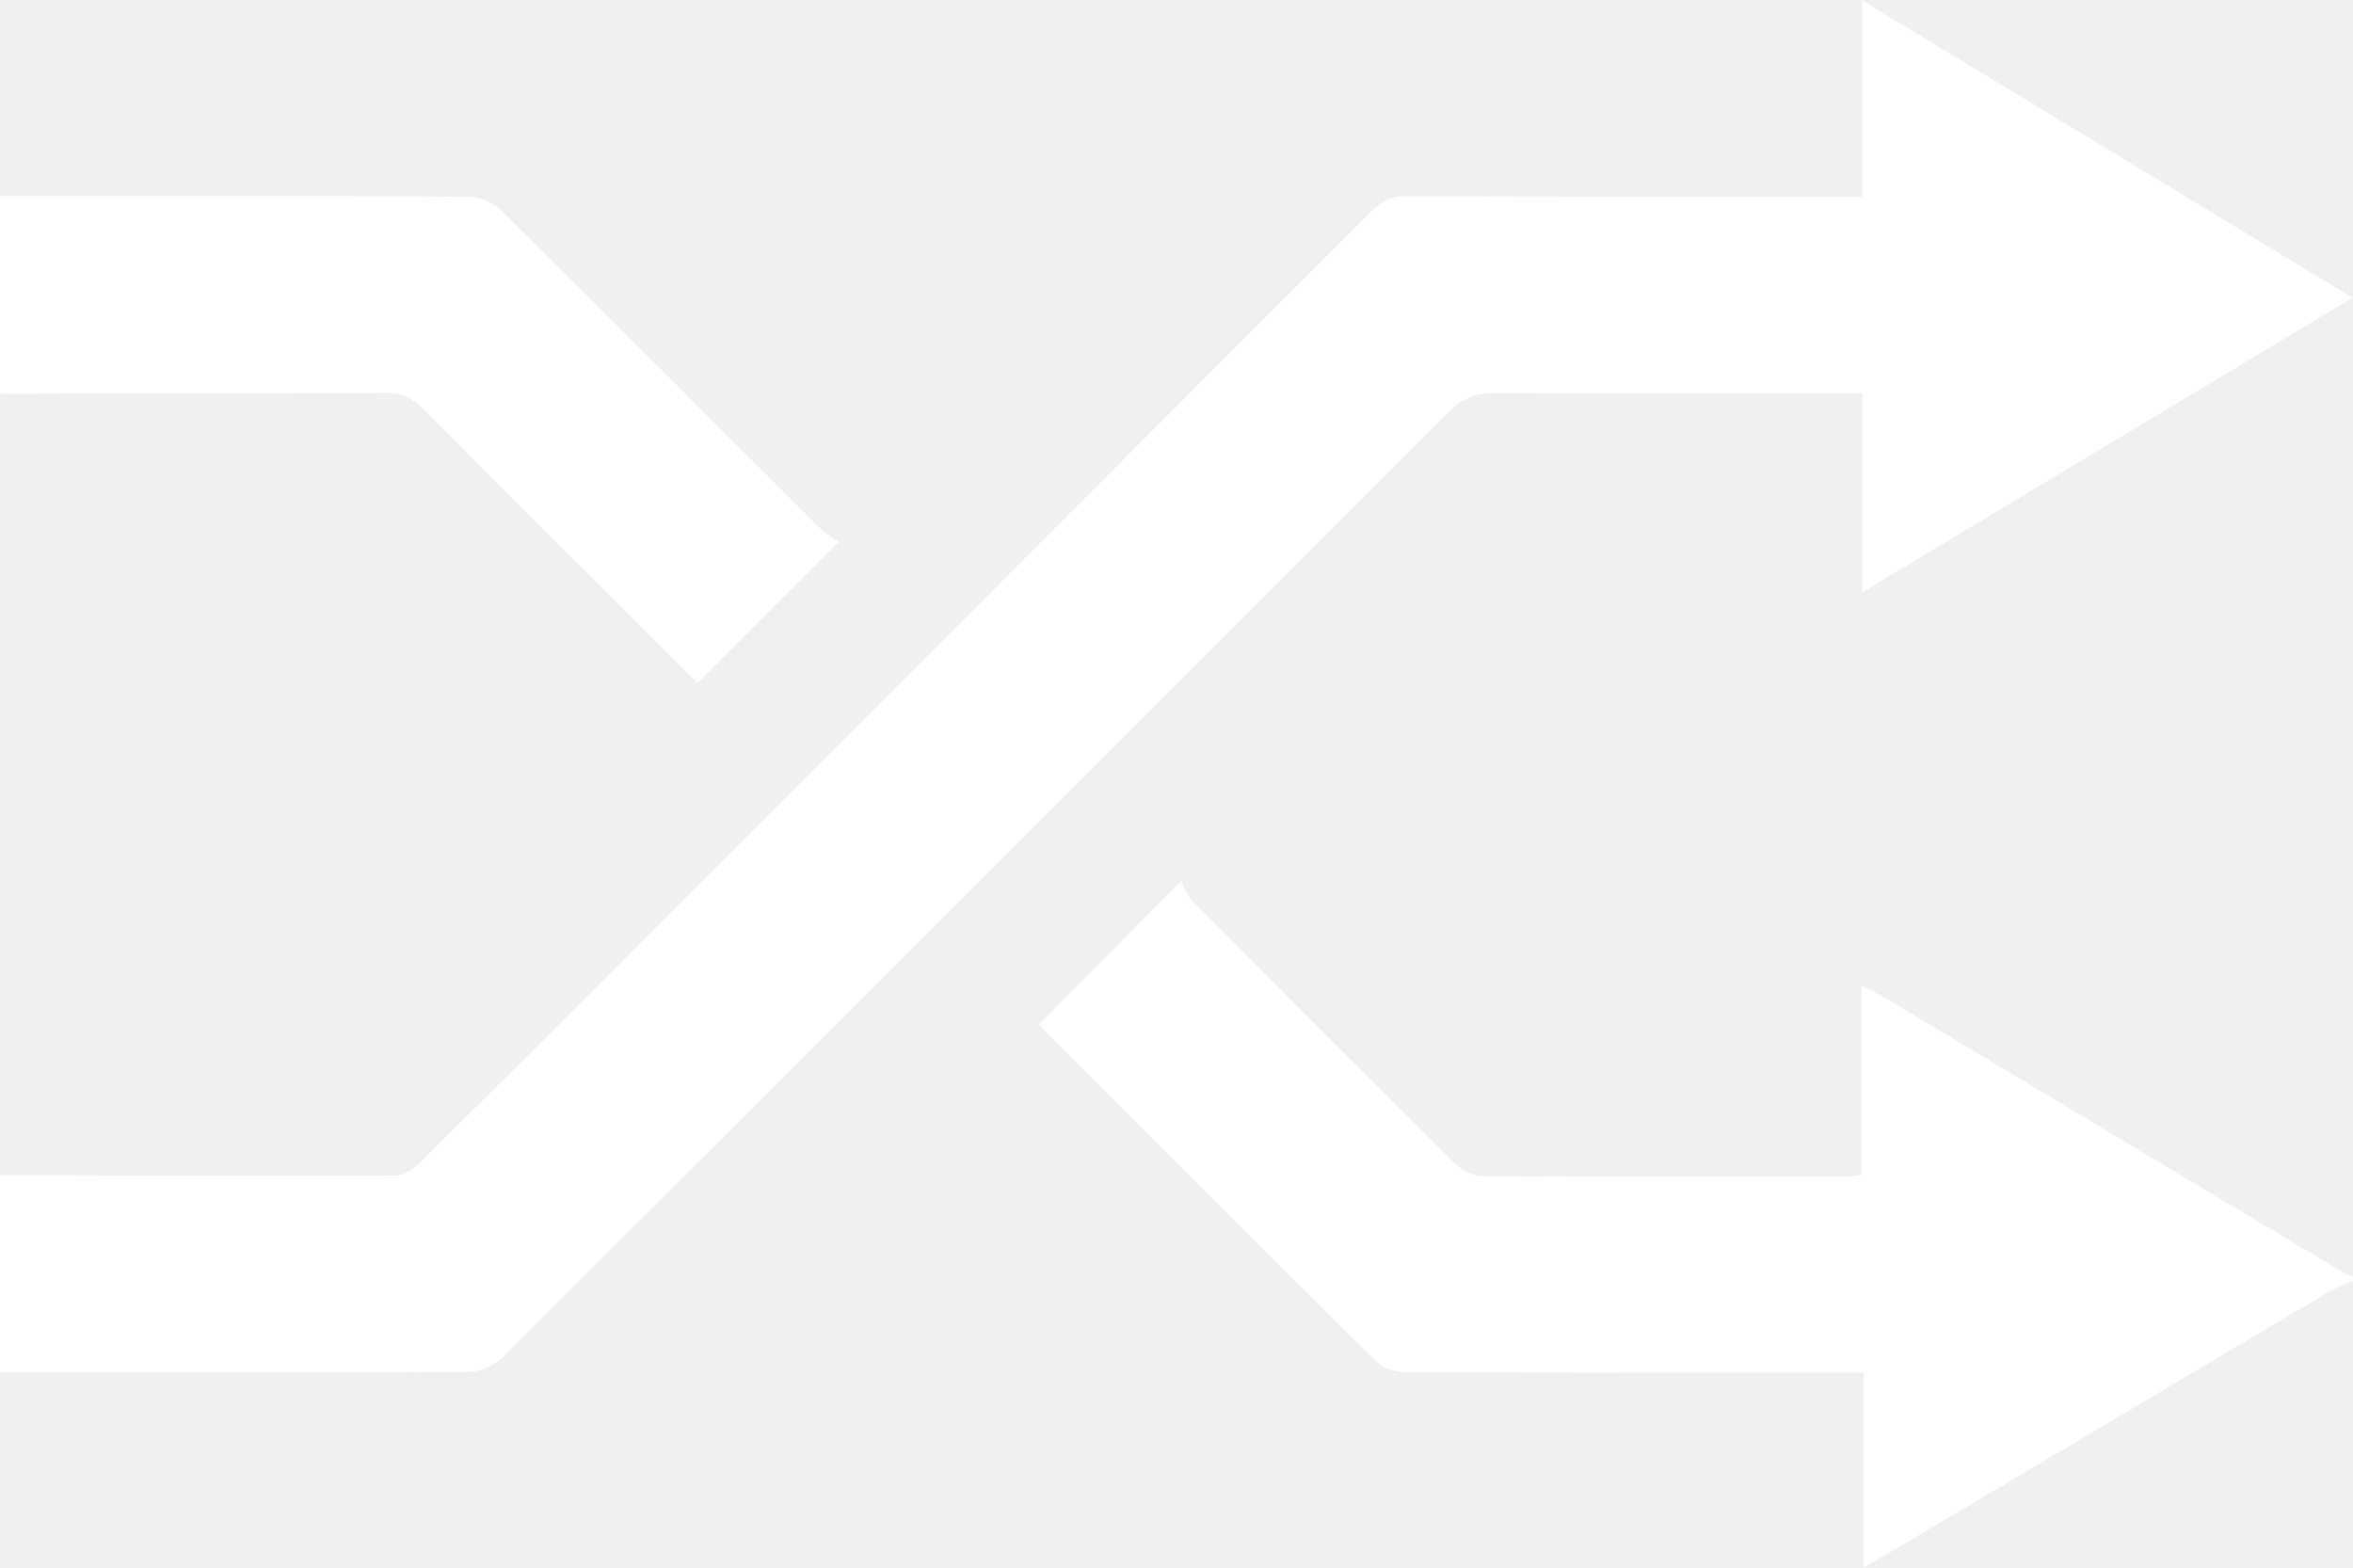
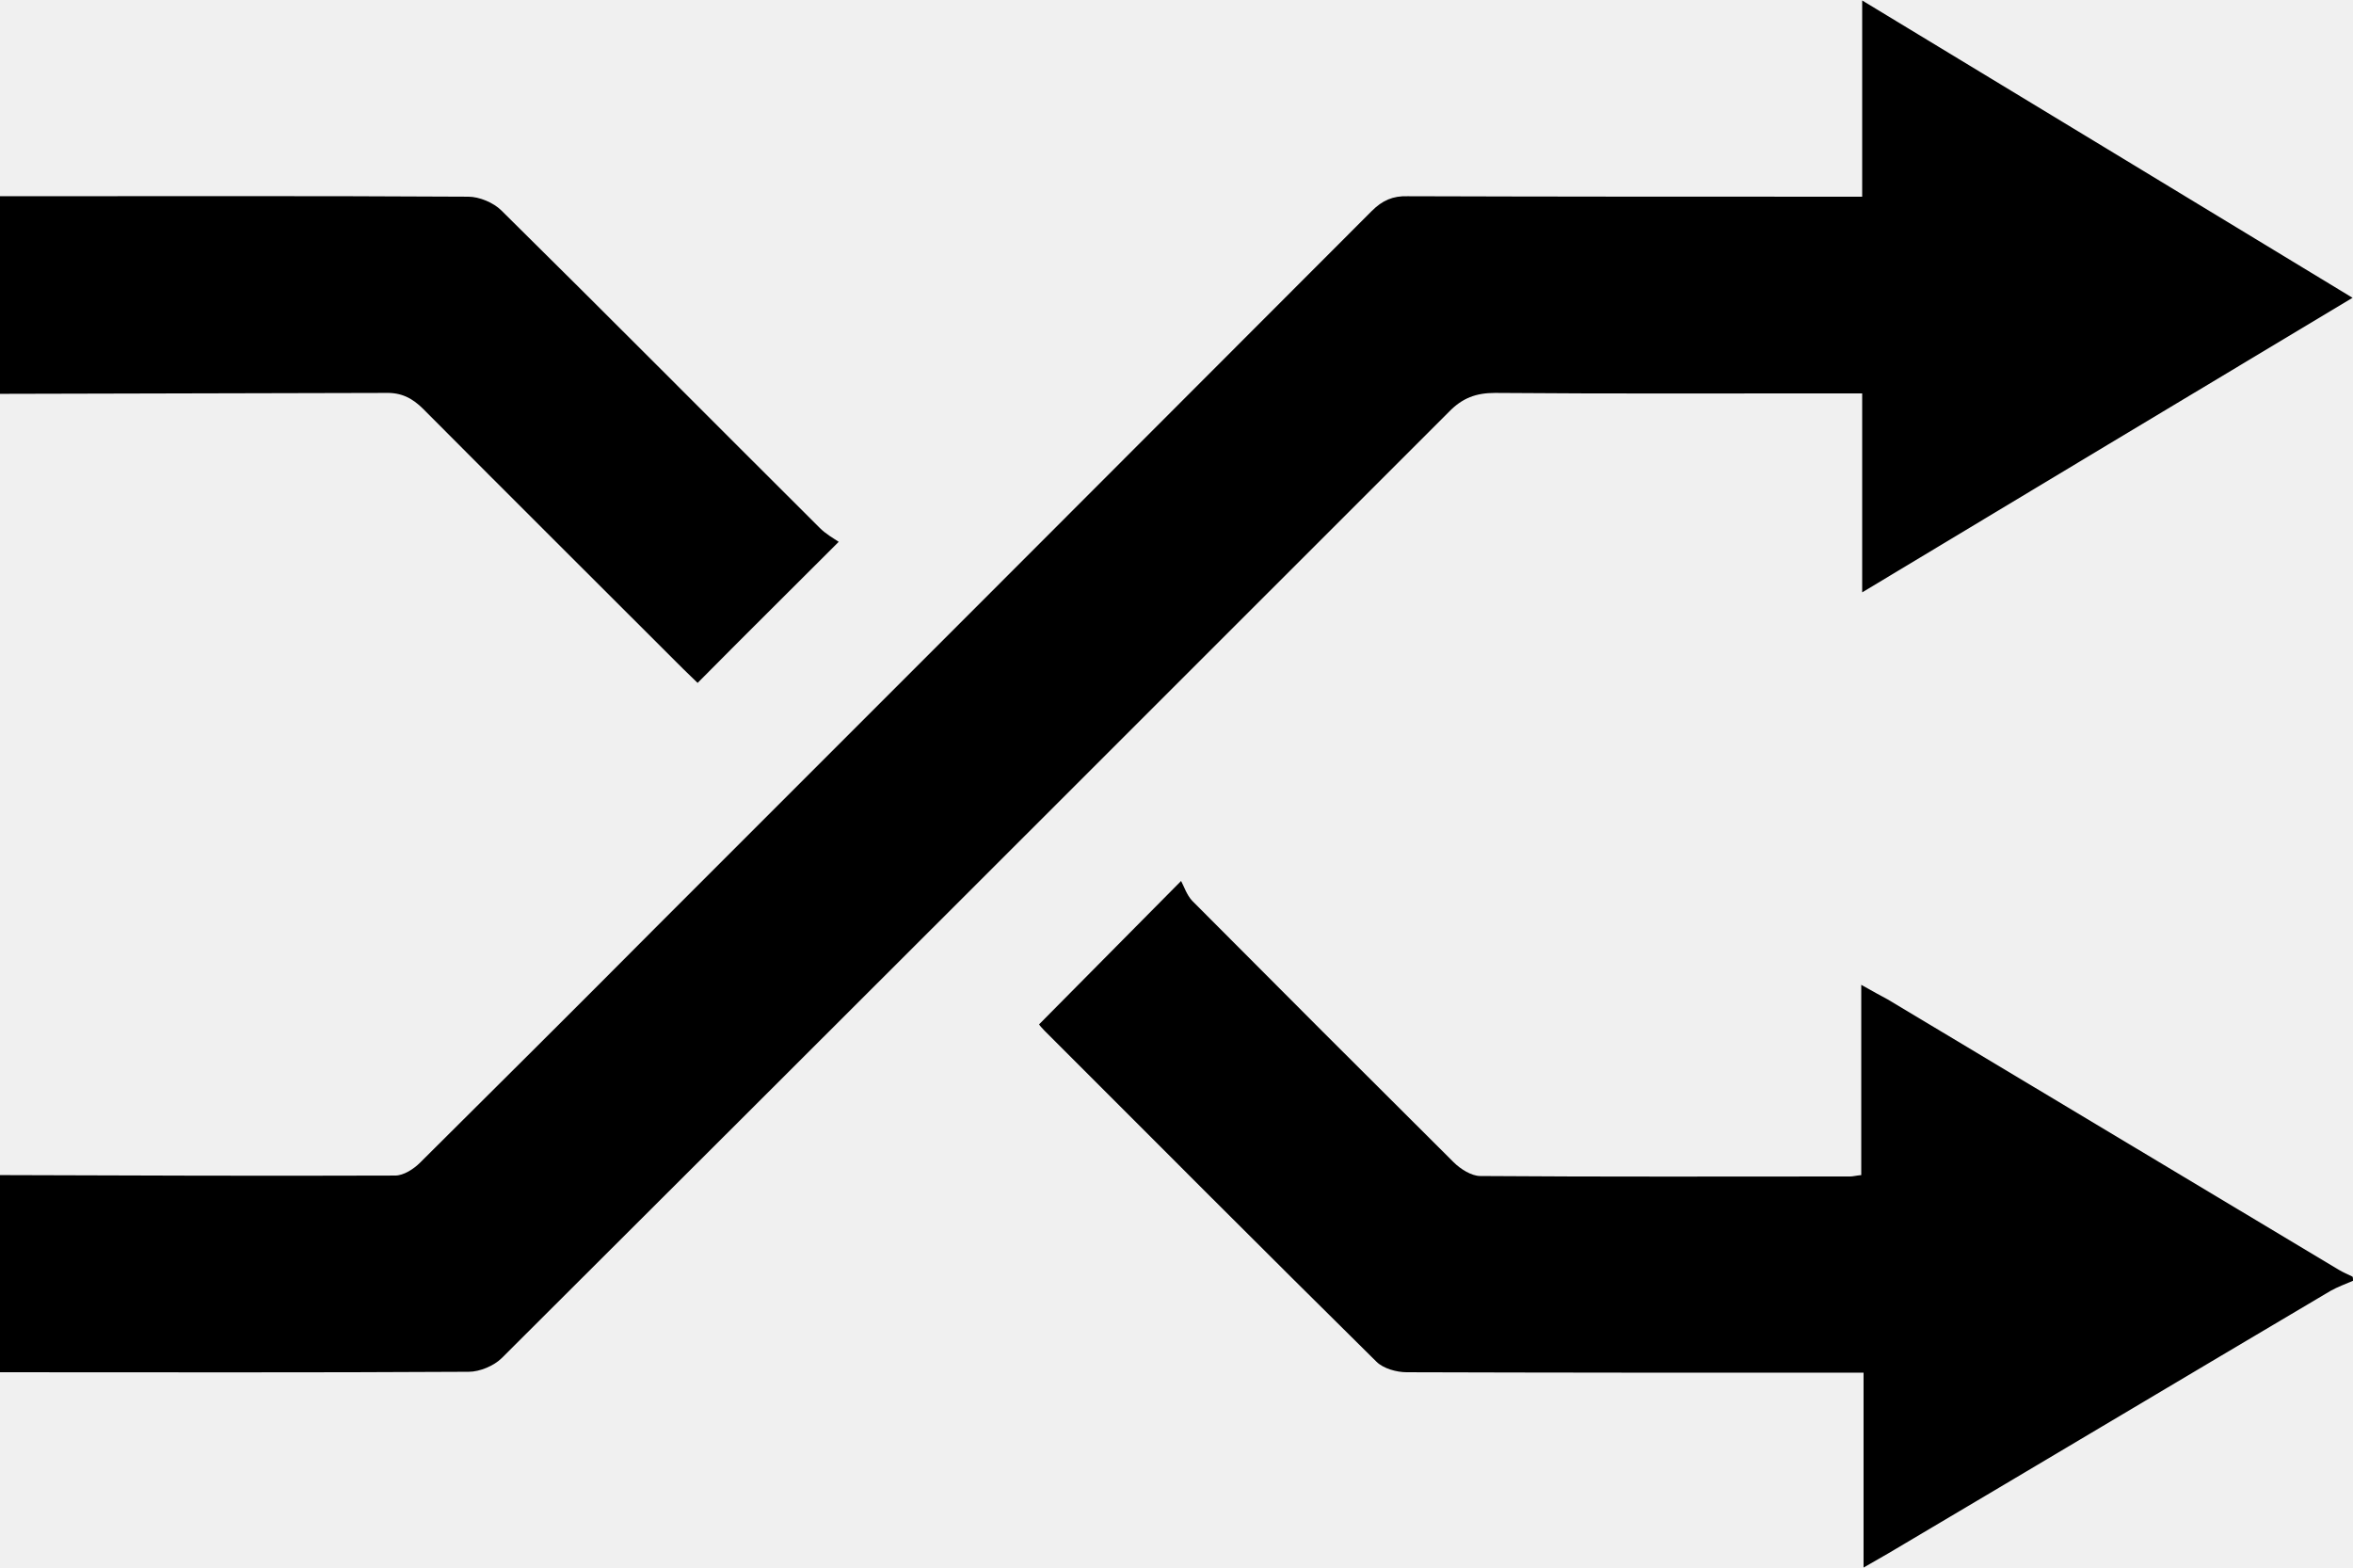
<svg xmlns="http://www.w3.org/2000/svg" version="1.1" id="Layer_1" x="0px" y="0px" viewBox="0 0 512 341.1" style="enable-background:new 0 0 512 341.1;" xml:space="preserve">
  <style>
	 path, g{
- 	 fill:#fff;}
+ 	 fill:#000;}
	 </style>
  <g>
    <path d="M0,255.7c28.7,0.1,57.3,0.2,86,0.1c1.8,0,4-1.4,5.4-2.8c16.9-16.8,33.8-33.6,50.6-50.5c52.2-52.2,104.4-104.4,156.5-156.6   c2.3-2.3,4.6-3.3,7.8-3.2c31,0.1,62,0.1,93,0.1c1.8,0,3.6,0,5.9,0c0-14.2,0-27.9,0-42.7c35.8,21.7,70.8,42.9,106.7,64.7   c-35.7,21.4-70.8,42.5-106.7,64.1c0-15,0-28.9,0-43.3c-2.3,0-4.1,0-5.9,0c-24.7,0-49.3,0.1-74-0.1c-4.1,0-7.1,1.1-10,4.1   C246.7,158.2,178,226.9,109.2,295.5c-1.7,1.7-4.8,3-7.2,3c-34,0.2-68,0.1-102,0.1C0,284.4,0,270,0,255.7z" />
    <path d="M512,278.7c-1.6,0.7-3.3,1.3-4.9,2.2c-32.1,19-64.1,38.1-96.2,57.1c-1.6,0.9-3.1,1.8-5.4,3.1c0-14.3,0-28,0-42.4   c-2.3,0-4.1,0-5.9,0c-31.2,0-62.3,0-93.5-0.1c-2.2,0-5.1-0.8-6.6-2.3c-24.2-23.9-48.2-48-72.2-72c-0.6-0.6-1.1-1.2-1.2-1.4   c9.9-10,19.7-19.9,30.9-31.2c0.6,1.1,1.2,3,2.4,4.3c18.9,19,37.9,38,56.9,56.9c1.5,1.5,3.9,3,5.8,3c26.8,0.2,53.6,0.1,80.5,0.1   c0.6,0,1.3-0.2,2.4-0.3c0-13.5,0-26.9,0-41.4c2.5,1.4,4.1,2.3,5.8,3.2c32.7,19.6,65.4,39.2,98.1,58.8c1,0.6,2,1,3,1.5   C512,278,512,278.4,512,278.7z" />
    <path d="M0,42.7c34,0,67.9-0.1,101.9,0.1c2.4,0,5.5,1.3,7.2,3c23.2,22.9,46.2,46.1,69.3,69.1c1.3,1.3,2.9,2.2,4.1,3   c-10.6,10.6-20.5,20.4-30.7,30.7c-0.7-0.7-2-1.9-3.2-3.1c-18.8-18.8-37.7-37.6-56.5-56.5c-2.4-2.4-4.8-3.6-8.2-3.5   C55.9,85.6,28,85.6,0,85.7C0,71.4,0,57,0,42.7z" />
  </g>
</svg>
